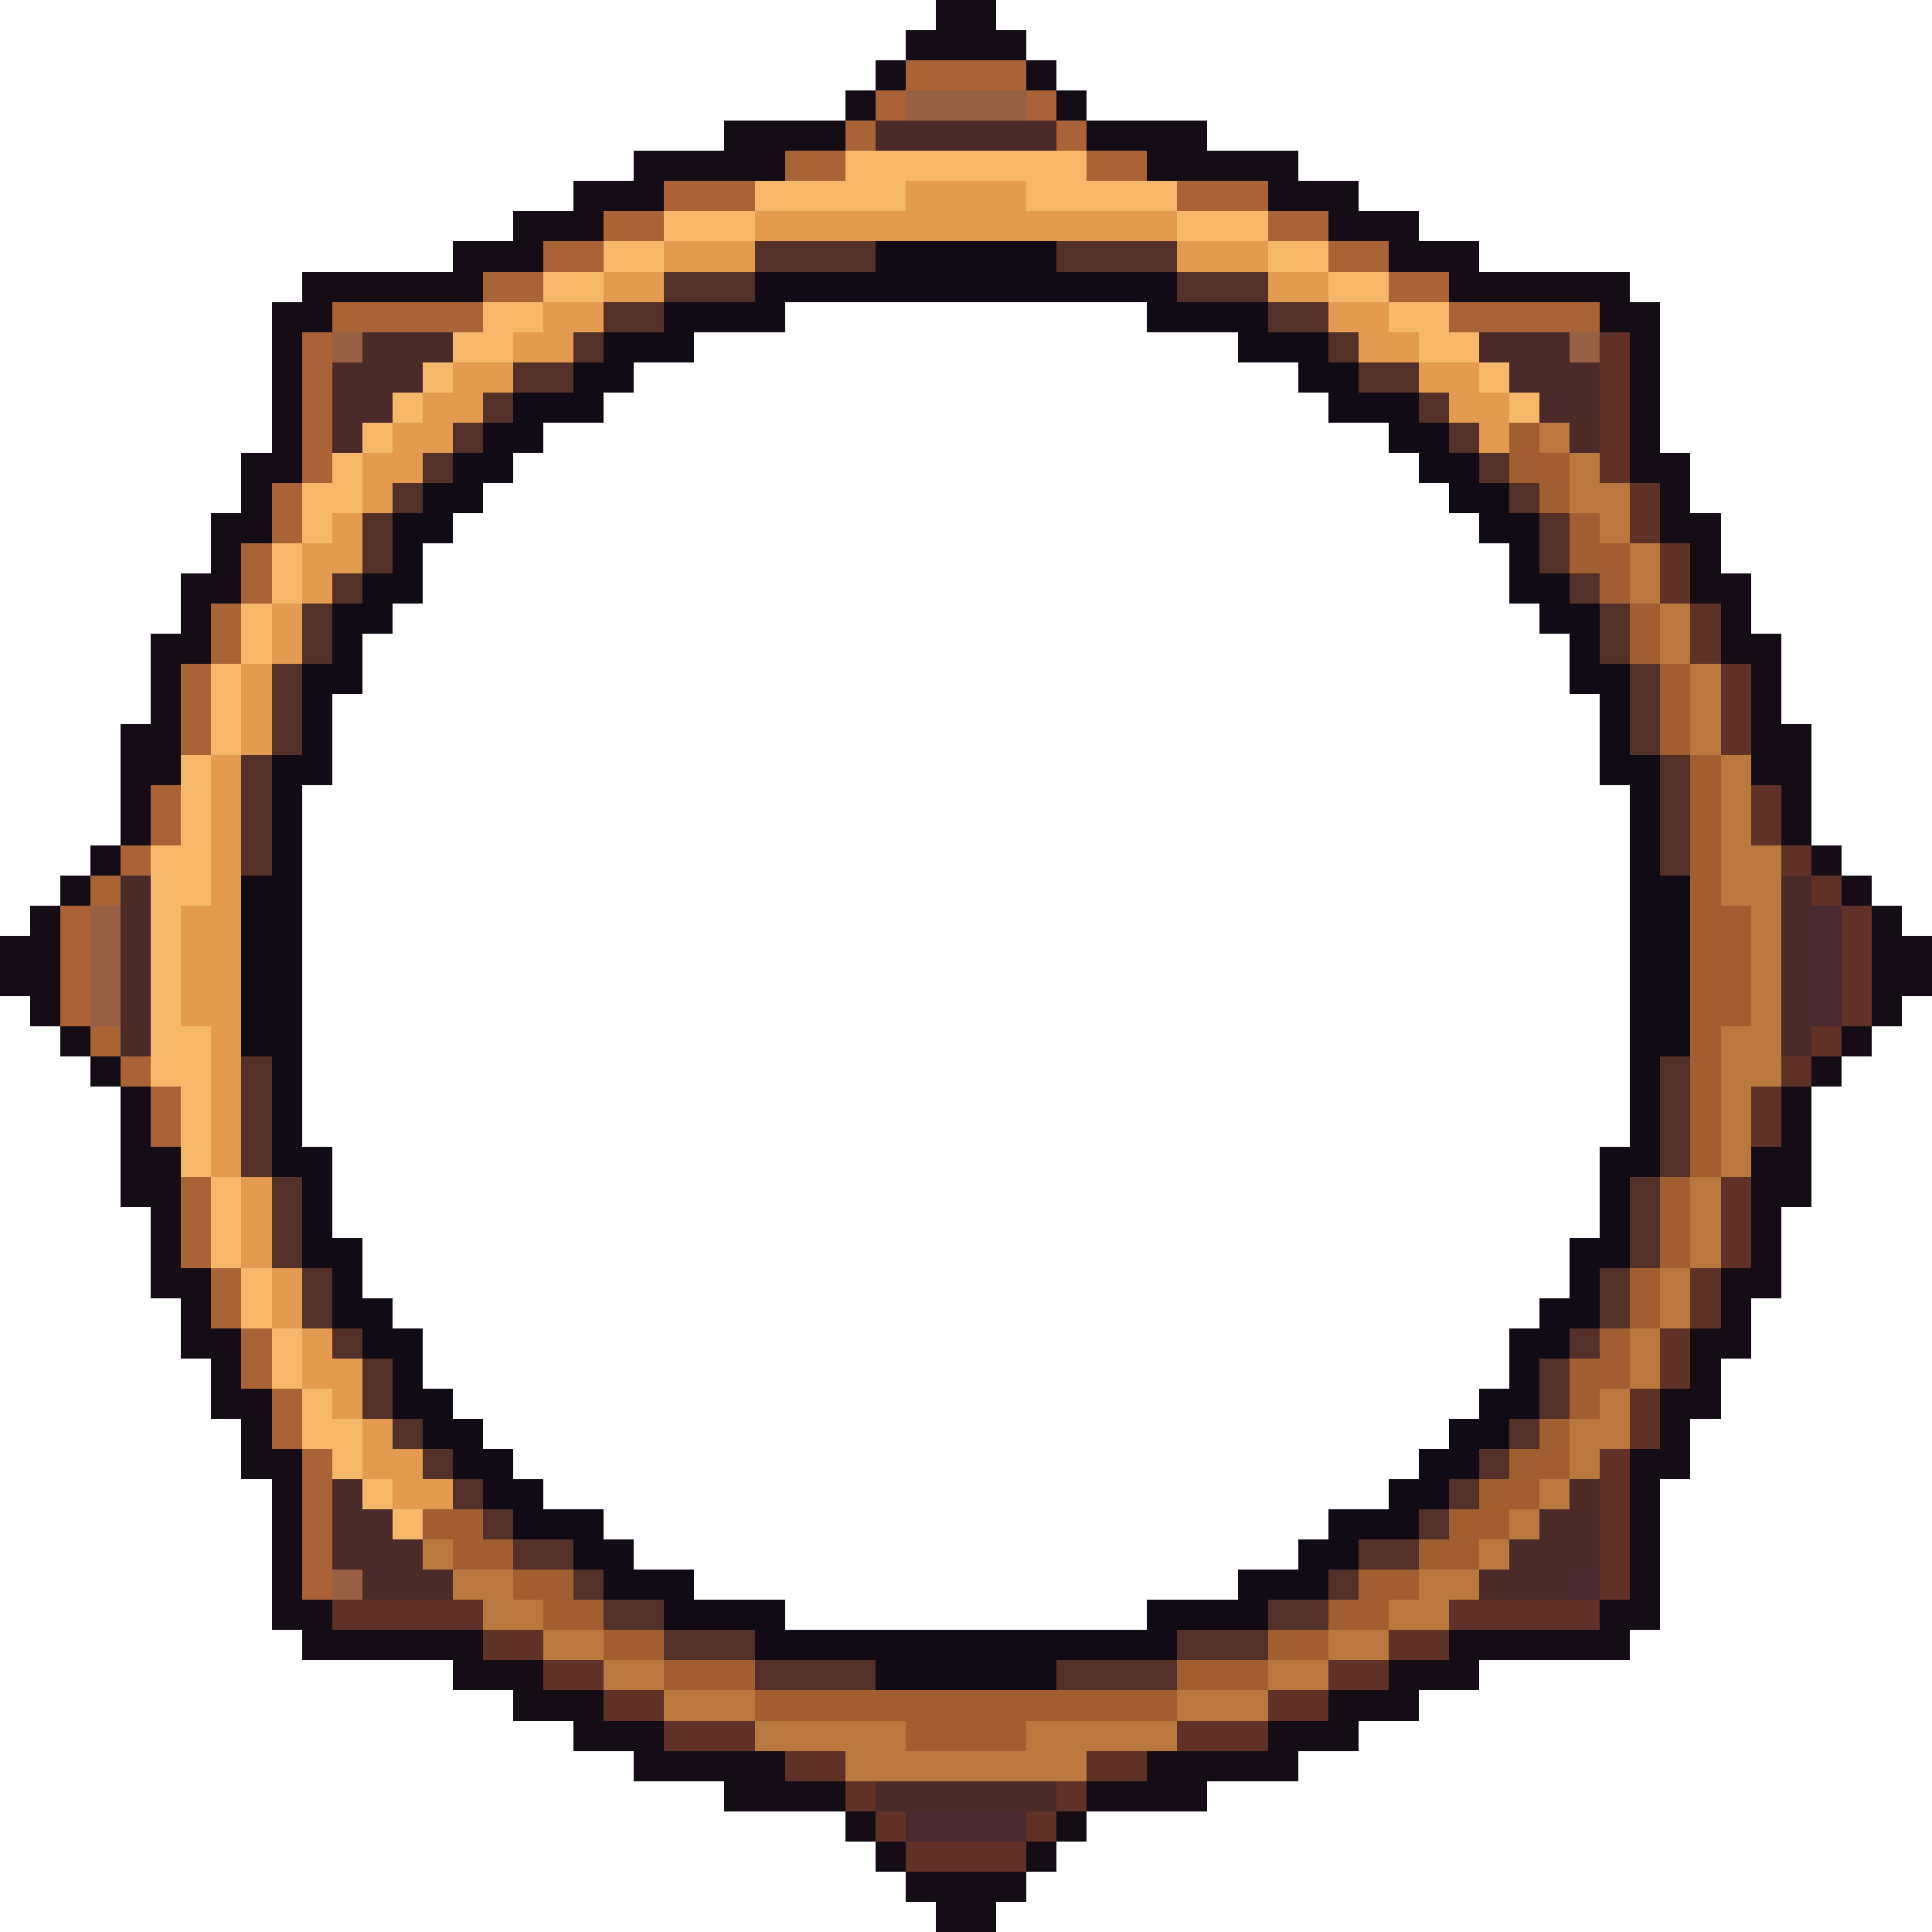
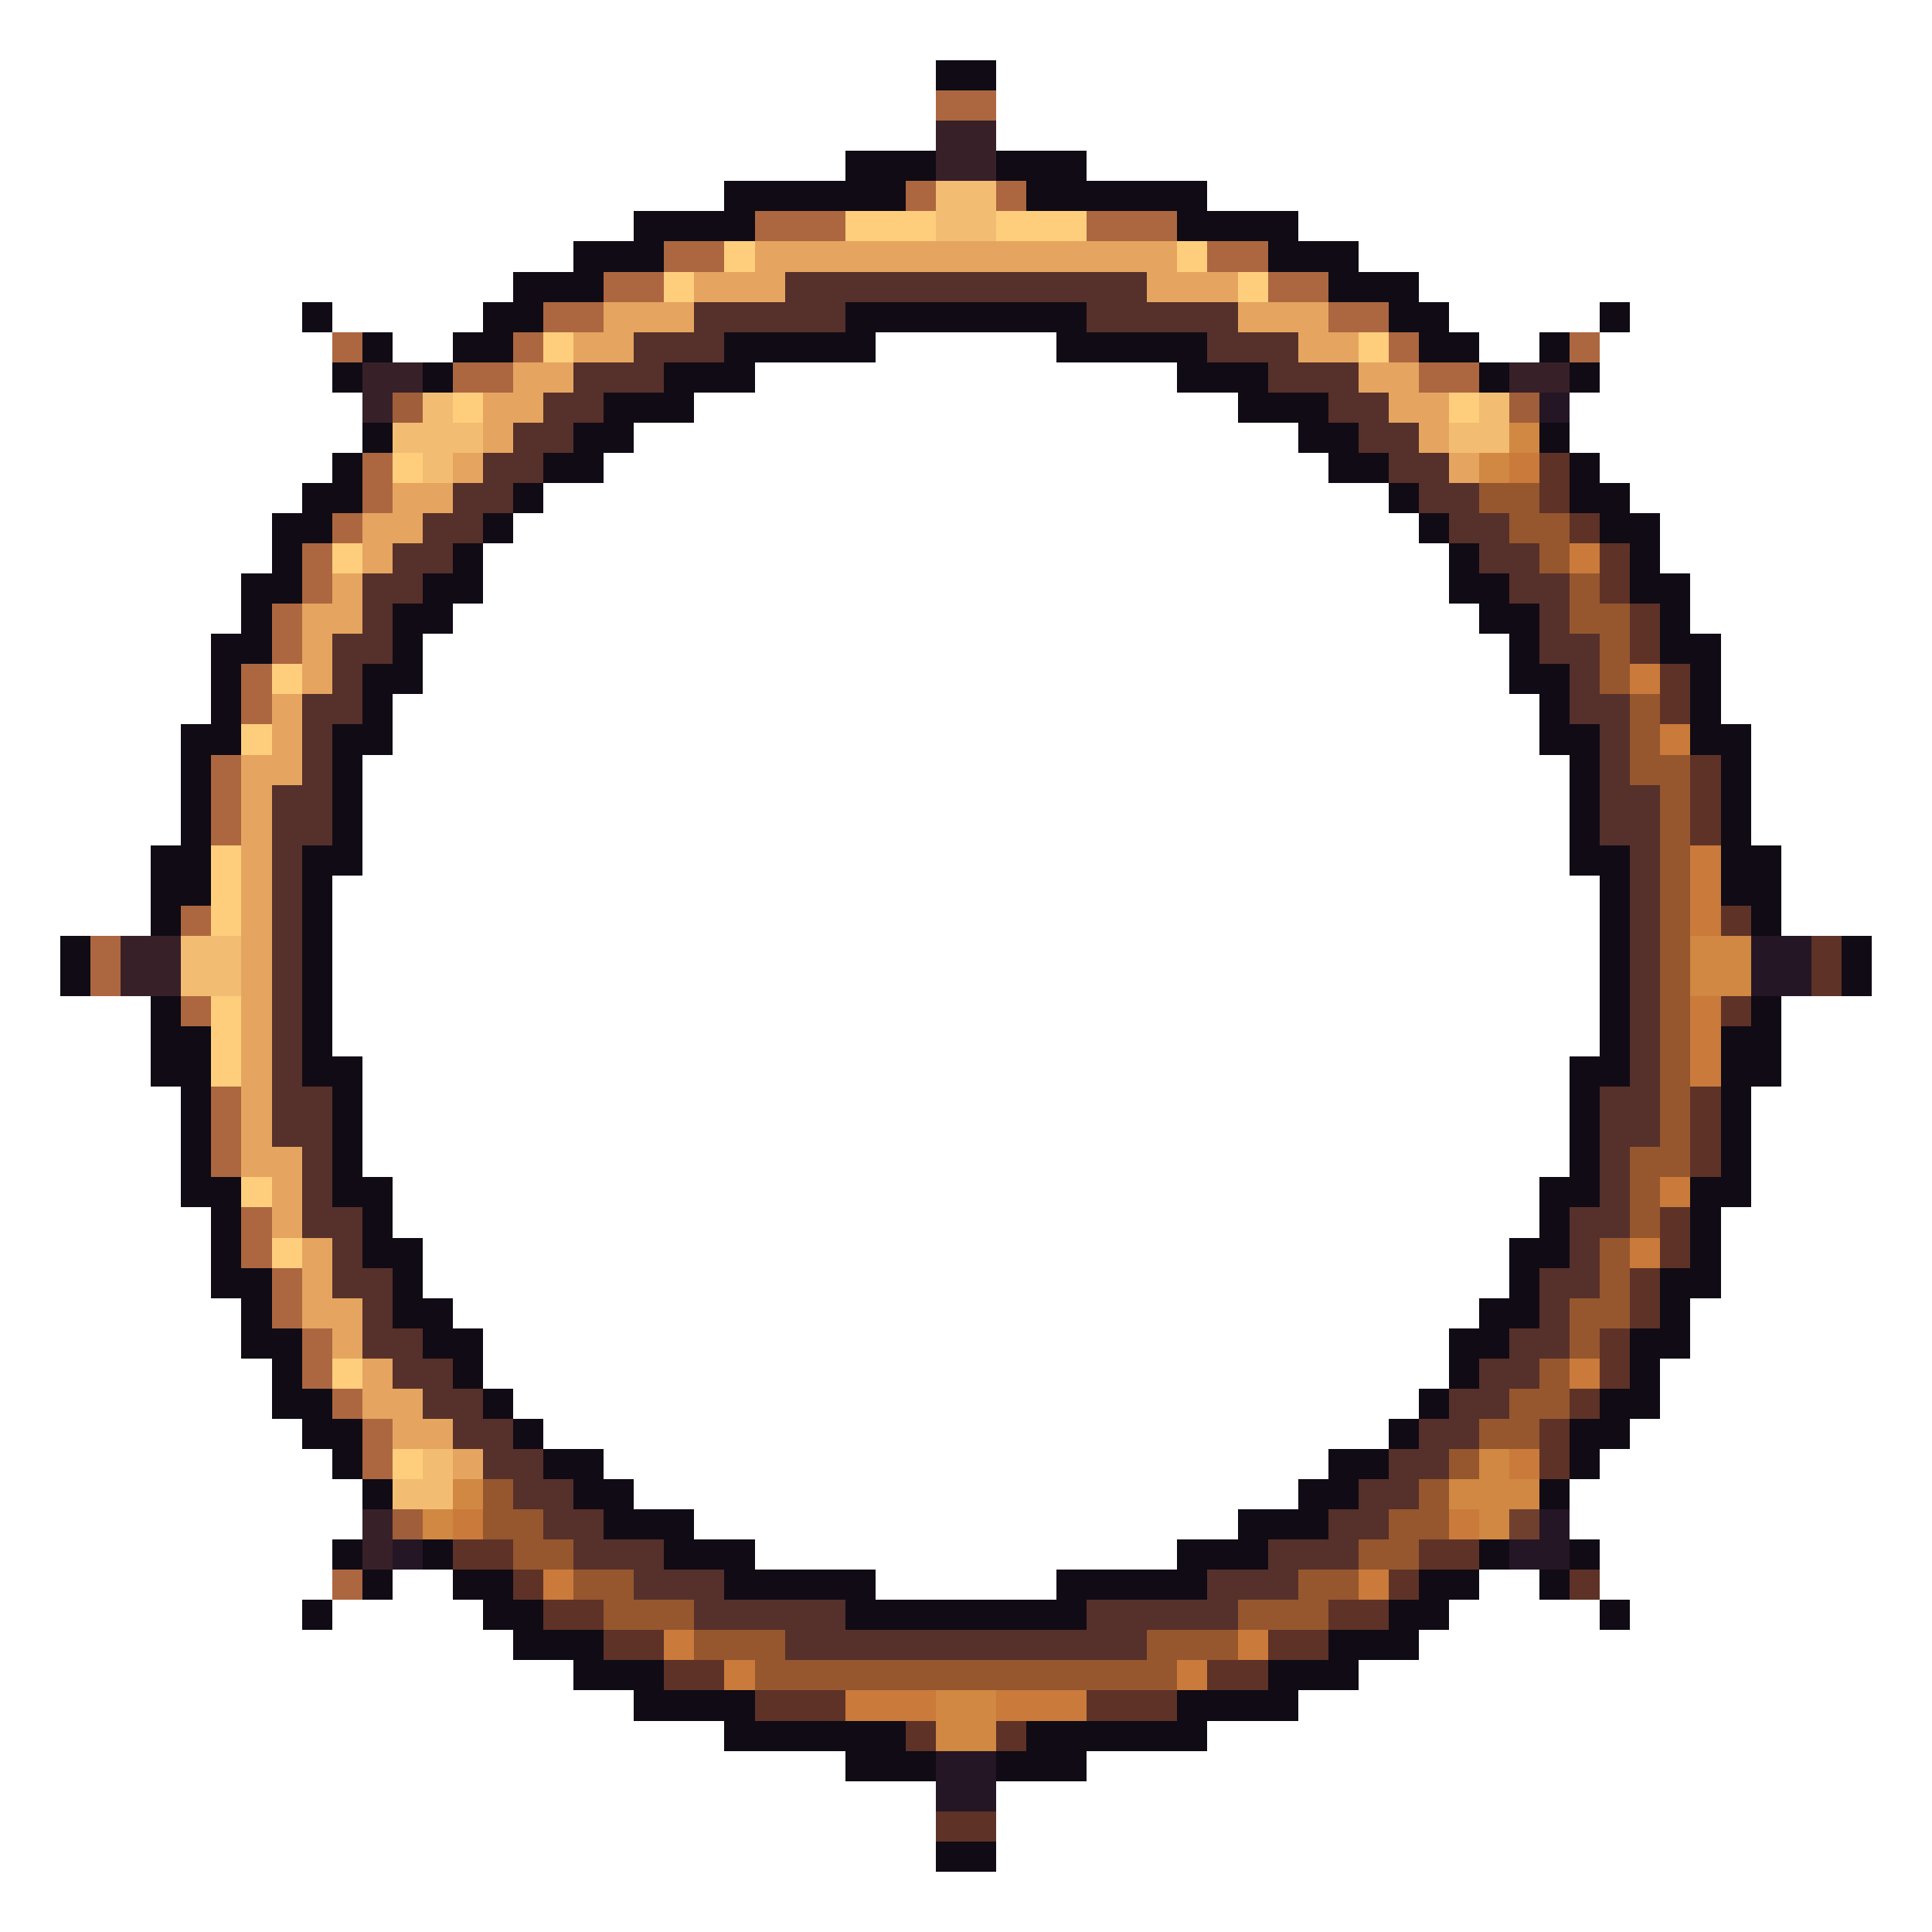
<svg xmlns="http://www.w3.org/2000/svg" viewBox="0 0 64 64" shape-rendering="crispEdges">
-   <path fill="#140d16" d="M31 0h2v1H31zM30 1h4v1H30zM29 2h1v1H29zM34 2h1v1H34zM28 3h1v1H28zM35 3h1v1H35zM24 4h4v1H24zM36 4h4v1H36zM21 5h5v1H21zM38 5h5v1H38zM19 6h3v1H19zM42 6h3v1H42zM17 7h3v1H17zM44 7h3v1H44zM15 8h3v1H15zM46 8h3v1H46zM10 9h6v1H10zM48 9h6v1H48zM9 10h2v1H9zM53 10h2v1H53zM9 11h1v1H9zM54 11h1v1H54zM9 12h1v1H9zM54 12h1v1H54zM9 13h1v1H9zM54 13h1v1H54zM9 14h1v1H9zM54 14h1v1H54zM8 15h2v1H8zM54 15h2v1H54zM8 16h1v1H8zM55 16h1v1H55zM7 17h2v1H7zM55 17h2v1H55zM7 18h1v1H7zM56 18h1v1H56zM6 19h2v1H6zM56 19h2v1H56zM6 20h1v1H6zM57 20h1v1H57zM5 21h2v1H5zM57 21h2v1H57zM5 22h1v1H5zM58 22h1v1H58zM5 23h1v1H5zM58 23h1v1H58zM4 24h2v1H4zM58 24h2v1H58zM4 25h2v1H4zM58 25h2v1H58zM4 26h1v1H4zM59 26h1v1H59zM4 27h1v1H4zM59 27h1v1H59zM3 28h1v1H3zM60 28h1v1H60zM2 29h1v1H2zM61 29h1v1H61zM1 30h1v1H1zM62 30h1v1H62zM0 31h2v1H0zM62 31h2v1H62zM0 32h2v1H0zM62 32h2v1H62zM1 33h1v1H1zM62 33h1v1H62zM2 34h1v1H2zM61 34h1v1H61zM3 35h1v1H3zM60 35h1v1H60zM4 36h1v1H4zM59 36h1v1H59zM4 37h1v1H4zM59 37h1v1H59zM4 38h2v1H4zM58 38h2v1H58zM4 39h2v1H4zM58 39h2v1H58zM5 40h1v1H5zM58 40h1v1H58zM5 41h1v1H5zM58 41h1v1H58zM5 42h2v1H5zM57 42h2v1H57zM6 43h1v1H6zM57 43h1v1H57zM6 44h2v1H6zM56 44h2v1H56zM7 45h1v1H7zM56 45h1v1H56zM7 46h2v1H7zM55 46h2v1H55zM8 47h1v1H8zM55 47h1v1H55zM8 48h2v1H8zM54 48h2v1H54zM9 49h1v1H9zM54 49h1v1H54zM9 50h1v1H9zM54 50h1v1H54zM9 51h1v1H9zM54 51h1v1H54zM9 52h1v1H9zM54 52h1v1H54zM9 53h2v1H9zM53 53h2v1H53zM10 54h6v1H10zM48 54h6v1H48zM15 55h3v1H15zM46 55h3v1H46zM17 56h3v1H17zM44 56h3v1H44zM19 57h3v1H19zM42 57h3v1H42zM21 58h5v1H21zM38 58h5v1H38zM24 59h4v1H24zM36 59h4v1H36zM28 60h1v1H28zM35 60h1v1H35zM29 61h1v1H29zM34 61h1v1H34zM30 62h4v1H30zM31 63h2v1H31z" />
-   <path fill="#aa6337" d="M30 2h4v1H30zM29 3h1v1H29zM34 3h1v1H34zM28 4h1v1H28zM35 4h1v1H35zM26 5h2v1H26zM36 5h2v1H36zM22 6h3v1H22zM39 6h3v1H39zM20 7h2v1H20zM42 7h2v1H42zM18 8h2v1H18zM44 8h2v1H44zM16 9h2v1H16zM46 9h2v1H46zM11 10h5v1H11zM48 10h5v1H48zM10 11h1v1H10zM10 12h1v1H10zM10 13h1v1H10zM10 14h1v1H10zM10 15h1v1H10zM9 16h1v1H9zM9 17h1v1H9zM8 18h1v1H8zM8 19h1v1H8zM7 20h1v1H7zM7 21h1v1H7zM6 22h1v1H6zM6 23h1v1H6zM6 24h1v1H6zM5 26h1v1H5zM5 27h1v1H5zM4 28h1v1H4zM3 29h1v1H3zM2 30h1v1H2zM2 31h1v1H2zM2 32h1v1H2zM2 33h1v1H2zM3 34h1v1H3zM4 35h1v1H4zM5 36h1v1H5zM5 37h1v1H5zM6 39h1v1H6zM6 40h1v1H6zM6 41h1v1H6zM7 42h1v1H7zM7 43h1v1H7zM8 44h1v1H8zM8 45h1v1H8zM9 46h1v1H9zM9 47h1v1H9zM10 48h1v1H10zM10 49h1v1H10zM10 50h1v1H10zM10 51h1v1H10zM10 52h1v1H10z" />
-   <path fill="#986043" d="M30 3h4v1H30zM11 11h1v1H11zM52 11h1v1H52zM3 30h1v1H3zM3 31h1v1H3zM3 32h1v1H3zM3 33h1v1H3zM11 52h1v1H11z" />
-   <path fill="#4a2b2a" d="M29 4h6v1H29zM12 11h3v1H12zM49 11h3v1H49zM11 12h3v1H11zM50 12h3v1H50zM11 13h2v1H11zM51 13h2v1H51zM11 14h1v1H11zM52 14h1v1H52zM4 29h1v1H4zM59 29h1v1H59zM4 30h1v1H4zM59 30h1v1H59zM4 31h1v1H4zM59 31h1v1H59zM4 32h1v1H4zM59 32h1v1H59zM4 33h1v1H4zM59 33h1v1H59zM4 34h1v1H4zM59 34h1v1H59zM11 49h1v1H11zM52 49h1v1H52zM11 50h2v1H11zM51 50h2v1H51zM11 51h3v1H11zM50 51h3v1H50zM12 52h3v1H12zM49 52h3v1H49zM29 59h6v1H29z" />
-   <path fill="#f5b769" d="M28 5h8v1H28zM25 6h5v1H25zM34 6h5v1H34zM22 7h3v1H22zM39 7h3v1H39zM20 8h2v1H20zM42 8h2v1H42zM18 9h2v1H18zM44 9h2v1H44zM16 10h2v1H16zM46 10h2v1H46zM15 11h2v1H15zM47 11h2v1H47zM14 12h1v1H14zM49 12h1v1H49zM13 13h1v1H13zM50 13h1v1H50zM12 14h1v1H12zM11 15h1v1H11zM10 16h2v1H10zM10 17h1v1H10zM9 18h1v1H9zM9 19h1v1H9zM8 20h1v1H8zM8 21h1v1H8zM7 22h1v1H7zM7 23h1v1H7zM7 24h1v1H7zM6 25h1v1H6zM6 26h1v1H6zM6 27h1v1H6zM5 28h2v1H5zM5 29h2v1H5zM5 30h1v1H5zM5 31h1v1H5zM5 32h1v1H5zM5 33h1v1H5zM5 34h2v1H5zM5 35h2v1H5zM6 36h1v1H6zM6 37h1v1H6zM6 38h1v1H6zM7 39h1v1H7zM7 40h1v1H7zM7 41h1v1H7zM8 42h1v1H8zM8 43h1v1H8zM9 44h1v1H9zM9 45h1v1H9zM10 46h1v1H10zM10 47h2v1H10zM11 48h1v1H11zM12 49h1v1H12zM13 50h1v1H13z" />
-   <path fill="#e39b51" d="M30 6h4v1H30zM25 7h14v1H25zM22 8h3v1H22zM39 8h3v1H39zM20 9h2v1H20zM42 9h2v1H42zM18 10h2v1H18zM44 10h2v1H44zM17 11h2v1H17zM45 11h2v1H45zM15 12h2v1H15zM47 12h2v1H47zM14 13h2v1H14zM48 13h2v1H48zM13 14h2v1H13zM49 14h1v1H49zM12 15h2v1H12zM12 16h1v1H12zM11 17h1v1H11zM10 18h2v1H10zM10 19h1v1H10zM9 20h1v1H9zM9 21h1v1H9zM8 22h1v1H8zM8 23h1v1H8zM8 24h1v1H8zM7 25h1v1H7zM7 26h1v1H7zM7 27h1v1H7zM7 28h1v1H7zM7 29h1v1H7zM6 30h2v1H6zM6 31h2v1H6zM6 32h2v1H6zM6 33h2v1H6zM7 34h1v1H7zM7 35h1v1H7zM7 36h1v1H7zM7 37h1v1H7zM7 38h1v1H7zM8 39h1v1H8zM8 40h1v1H8zM8 41h1v1H8zM9 42h1v1H9zM9 43h1v1H9zM10 44h1v1H10zM10 45h2v1H10zM11 46h1v1H11zM12 47h1v1H12zM12 48h2v1H12zM13 49h2v1H13z" />
-   <path fill="#533028" d="M25 8h4v1H25zM35 8h4v1H35zM22 9h3v1H22zM39 9h3v1H39zM20 10h2v1H20zM42 10h2v1H42zM19 11h1v1H19zM44 11h1v1H44zM17 12h2v1H17zM45 12h2v1H45zM16 13h1v1H16zM47 13h1v1H47zM15 14h1v1H15zM48 14h1v1H48zM14 15h1v1H14zM49 15h1v1H49zM13 16h1v1H13zM50 16h1v1H50zM12 17h1v1H12zM51 17h1v1H51zM12 18h1v1H12zM51 18h1v1H51zM11 19h1v1H11zM52 19h1v1H52zM10 20h1v1H10zM53 20h1v1H53zM10 21h1v1H10zM53 21h1v1H53zM9 22h1v1H9zM54 22h1v1H54zM9 23h1v1H9zM54 23h1v1H54zM9 24h1v1H9zM54 24h1v1H54zM8 25h1v1H8zM55 25h1v1H55zM8 26h1v1H8zM55 26h1v1H55zM8 27h1v1H8zM55 27h1v1H55zM8 28h1v1H8zM55 28h1v1H55zM8 35h1v1H8zM55 35h1v1H55zM8 36h1v1H8zM55 36h1v1H55zM8 37h1v1H8zM55 37h1v1H55zM8 38h1v1H8zM55 38h1v1H55zM9 39h1v1H9zM54 39h1v1H54zM9 40h1v1H9zM54 40h1v1H54zM9 41h1v1H9zM54 41h1v1H54zM10 42h1v1H10zM53 42h1v1H53zM10 43h1v1H10zM53 43h1v1H53zM11 44h1v1H11zM52 44h1v1H52zM12 45h1v1H12zM51 45h1v1H51zM12 46h1v1H12zM51 46h1v1H51zM13 47h1v1H13zM50 47h1v1H50zM14 48h1v1H14zM49 48h1v1H49zM15 49h1v1H15zM48 49h1v1H48zM16 50h1v1H16zM47 50h1v1H47zM17 51h2v1H17zM45 51h2v1H45zM19 52h1v1H19zM44 52h1v1H44zM20 53h2v1H20zM42 53h2v1H42zM22 54h3v1H22zM39 54h3v1H39zM25 55h4v1H25zM35 55h4v1H35z" />
-   <path fill="#100b15" d="M29 8h6v1H29zM25 9h14v1H25zM22 10h4v1H22zM38 10h4v1H38zM20 11h3v1H20zM41 11h3v1H41zM19 12h2v1H19zM43 12h2v1H43zM17 13h3v1H17zM44 13h3v1H44zM16 14h2v1H16zM46 14h2v1H46zM15 15h2v1H15zM47 15h2v1H47zM14 16h2v1H14zM48 16h2v1H48zM13 17h2v1H13zM49 17h2v1H49zM13 18h1v1H13zM50 18h1v1H50zM12 19h2v1H12zM50 19h2v1H50zM11 20h2v1H11zM51 20h2v1H51zM11 21h1v1H11zM52 21h1v1H52zM10 22h2v1H10zM52 22h2v1H52zM10 23h1v1H10zM53 23h1v1H53zM10 24h1v1H10zM53 24h1v1H53zM9 25h2v1H9zM53 25h2v1H53zM9 26h1v1H9zM54 26h1v1H54zM9 27h1v1H9zM54 27h1v1H54zM9 28h1v1H9zM54 28h1v1H54zM8 29h2v1H8zM54 29h2v1H54zM8 30h2v1H8zM54 30h2v1H54zM8 31h2v1H8zM54 31h2v1H54zM8 32h2v1H8zM54 32h2v1H54zM8 33h2v1H8zM54 33h2v1H54zM8 34h2v1H8zM54 34h2v1H54zM9 35h1v1H9zM54 35h1v1H54zM9 36h1v1H9zM54 36h1v1H54zM9 37h1v1H9zM54 37h1v1H54zM9 38h2v1H9zM53 38h2v1H53zM10 39h1v1H10zM53 39h1v1H53zM10 40h1v1H10zM53 40h1v1H53zM10 41h2v1H10zM52 41h2v1H52zM11 42h1v1H11zM52 42h1v1H52zM11 43h2v1H11zM51 43h2v1H51zM12 44h2v1H12zM50 44h2v1H50zM13 45h1v1H13zM50 45h1v1H50zM13 46h2v1H13zM49 46h2v1H49zM14 47h2v1H14zM48 47h2v1H48zM15 48h2v1H15zM47 48h2v1H47zM16 49h2v1H16zM46 49h2v1H46zM17 50h3v1H17zM44 50h3v1H44zM19 51h2v1H19zM43 51h2v1H43zM20 52h3v1H20zM41 52h3v1H41zM22 53h4v1H22zM38 53h4v1H38zM25 54h14v1H25zM29 55h6v1H29z" />
-   <path fill="#603126" d="M53 11h1v1H53zM53 12h1v1H53zM53 13h1v1H53zM53 14h1v1H53zM53 15h1v1H53zM54 16h1v1H54zM54 17h1v1H54zM55 18h1v1H55zM55 19h1v1H55zM56 20h1v1H56zM56 21h1v1H56zM57 22h1v1H57zM57 23h1v1H57zM57 24h1v1H57zM58 26h1v1H58zM58 27h1v1H58zM59 28h1v1H59zM60 29h1v1H60zM61 30h1v1H61zM61 31h1v1H61zM61 32h1v1H61zM61 33h1v1H61zM60 34h1v1H60zM59 35h1v1H59zM58 36h1v1H58zM58 37h1v1H58zM57 39h1v1H57zM57 40h1v1H57zM57 41h1v1H57zM56 42h1v1H56zM56 43h1v1H56zM55 44h1v1H55zM55 45h1v1H55zM54 46h1v1H54zM54 47h1v1H54zM53 48h1v1H53zM53 49h1v1H53zM53 50h1v1H53zM53 51h1v1H53zM53 52h1v1H53zM11 53h5v1H11zM48 53h5v1H48zM16 54h2v1H16zM46 54h2v1H46zM18 55h2v1H18zM44 55h2v1H44zM20 56h2v1H20zM42 56h2v1H42zM22 57h3v1H22zM39 57h3v1H39zM26 58h2v1H26zM36 58h2v1H36zM28 59h1v1H28zM35 59h1v1H35zM29 60h1v1H29zM34 60h1v1H34zM30 61h4v1H30z" />
-   <path fill="#a15f31" d="M50 14h1v1H50zM50 15h2v1H50zM51 16h1v1H51zM52 17h1v1H52zM52 18h2v1H52zM53 19h1v1H53zM54 20h1v1H54zM54 21h1v1H54zM55 22h1v1H55zM55 23h1v1H55zM55 24h1v1H55zM56 25h1v1H56zM56 26h1v1H56zM56 27h1v1H56zM56 28h1v1H56zM56 29h1v1H56zM56 30h2v1H56zM56 31h2v1H56zM56 32h2v1H56zM56 33h2v1H56zM56 34h1v1H56zM56 35h1v1H56zM56 36h1v1H56zM56 37h1v1H56zM56 38h1v1H56zM55 39h1v1H55zM55 40h1v1H55zM55 41h1v1H55zM54 42h1v1H54zM54 43h1v1H54zM53 44h1v1H53zM52 45h2v1H52zM52 46h1v1H52zM51 47h1v1H51zM50 48h2v1H50zM49 49h2v1H49zM14 50h2v1H14zM48 50h2v1H48zM15 51h2v1H15zM47 51h2v1H47zM17 52h2v1H17zM45 52h2v1H45zM18 53h2v1H18zM44 53h2v1H44zM20 54h2v1H20zM42 54h2v1H42zM22 55h3v1H22zM39 55h3v1H39zM25 56h14v1H25zM30 57h4v1H30z" />
-   <path fill="#b9783e" d="M51 14h1v1H51zM52 15h1v1H52zM52 16h2v1H52zM53 17h1v1H53zM54 18h1v1H54zM54 19h1v1H54zM55 20h1v1H55zM55 21h1v1H55zM56 22h1v1H56zM56 23h1v1H56zM56 24h1v1H56zM57 25h1v1H57zM57 26h1v1H57zM57 27h1v1H57zM57 28h2v1H57zM57 29h2v1H57zM58 30h1v1H58zM58 31h1v1H58zM58 32h1v1H58zM58 33h1v1H58zM57 34h2v1H57zM57 35h2v1H57zM57 36h1v1H57zM57 37h1v1H57zM57 38h1v1H57zM56 39h1v1H56zM56 40h1v1H56zM56 41h1v1H56zM55 42h1v1H55zM55 43h1v1H55zM54 44h1v1H54zM54 45h1v1H54zM53 46h1v1H53zM52 47h2v1H52zM52 48h1v1H52zM51 49h1v1H51zM50 50h1v1H50zM14 51h1v1H14zM49 51h1v1H49zM15 52h2v1H15zM47 52h2v1H47zM16 53h2v1H16zM46 53h2v1H46zM18 54h2v1H18zM44 54h2v1H44zM20 55h2v1H20zM42 55h2v1H42zM22 56h3v1H22zM39 56h3v1H39zM25 57h5v1H25zM34 57h5v1H34zM28 58h8v1H28z" />
-   <path fill="#4b2b32" d="M60 30h1v1H60zM60 31h1v1H60zM60 32h1v1H60zM60 33h1v1H60zM52 52h1v1H52zM30 60h4v1H30z" />
+   <path fill="#100b15" d="M31 2h2v1H31zM28 5h3v1H28zM33 5h3v1H33zM24 6h6v1H24zM34 6h6v1H34zM21 7h4v1H21zM39 7h4v1H39zM19 8h3v1H19zM42 8h3v1H42zM17 9h3v1H17zM44 9h3v1H44zM10 10h1v1H10zM16 10h2v1H16zM46 10h2v1H46zM53 10h1v1H53zM12 11h1v1H12zM15 11h2v1H15zM47 11h2v1H47zM51 11h1v1H51zM11 12h1v1H11zM14 12h1v1H14zM49 12h1v1H49zM52 12h1v1H52zM12 14h1v1H12zM51 14h1v1H51zM11 15h1v1H11zM52 15h1v1H52zM10 16h2v1H10zM52 16h2v1H52zM9 17h2v1H9zM53 17h2v1H53zM9 18h1v1H9zM54 18h1v1H54zM8 19h2v1H8zM54 19h2v1H54zM8 20h1v1H8zM55 20h1v1H55zM7 21h2v1H7zM55 21h2v1H55zM7 22h1v1H7zM56 22h1v1H56zM7 23h1v1H7zM56 23h1v1H56zM6 24h2v1H6zM56 24h2v1H56zM6 25h1v1H6zM57 25h1v1H57zM6 26h1v1H6zM57 26h1v1H57zM6 27h1v1H6zM57 27h1v1H57zM5 28h2v1H5zM57 28h2v1H57zM5 29h2v1H5zM57 29h2v1H57zM5 30h1v1H5zM58 30h1v1H58zM2 31h1v1H2zM61 31h1v1H61zM2 32h1v1H2zM61 32h1v1H61zM5 33h1v1H5zM58 33h1v1H58zM5 34h2v1H5zM57 34h2v1H57zM5 35h2v1H5zM57 35h2v1H57zM6 36h1v1H6zM57 36h1v1H57zM6 37h1v1H6zM57 37h1v1H57zM6 38h1v1H6zM57 38h1v1H57zM6 39h2v1H6zM56 39h2v1H56zM7 40h1v1H7zM56 40h1v1H56zM7 41h1v1H7zM56 41h1v1H56zM7 42h2v1H7zM55 42h2v1H55zM8 43h1v1H8zM55 43h1v1H55zM8 44h2v1H8zM54 44h2v1H54zM9 45h1v1H9zM54 45h1v1H54zM9 46h2v1H9zM53 46h2v1H53zM10 47h2v1H10zM52 47h2v1H52zM11 48h1v1H11zM52 48h1v1H52zM12 49h1v1H12zM51 49h1v1H51zM11 51h1v1H11zM14 51h1v1H14zM49 51h1v1H49zM52 51h1v1H52zM12 52h1v1H12zM15 52h2v1H15zM47 52h2v1H47zM51 52h1v1H51zM10 53h1v1H10zM16 53h2v1H16zM46 53h2v1H46zM53 53h1v1H53zM17 54h3v1H17zM44 54h3v1H44zM19 55h3v1H19zM42 55h3v1H42zM21 56h4v1H21zM39 56h4v1H39zM24 57h6v1H24zM34 57h6v1H34zM28 58h3v1H28zM33 58h3v1H33zM31 61h2v1H31z" />
+   <path fill="#ac6740" d="M31 3h2v1H31zM30 6h1v1H30zM33 6h1v1H33zM25 7h3v1H25zM36 7h3v1H36zM22 8h2v1H22zM40 8h2v1H40zM20 9h2v1H20zM42 9h2v1H42zM18 10h2v1H18zM44 10h2v1H44zM11 11h1v1H11zM17 11h1v1H17zM46 11h1v1H46zM52 11h1v1H52zM15 12h2v1H15zM47 12h2v1H47zM12 15h1v1H12zM12 16h1v1H12zM11 17h1v1H11zM10 18h1v1H10zM10 19h1v1H10zM9 20h1v1H9zM9 21h1v1H9zM8 22h1v1H8zM8 23h1v1H8zM7 25h1v1H7zM7 26h1v1H7zM7 27h1v1H7zM6 30h1v1H6zM3 31h1v1H3zM3 32h1v1H3zM6 33h1v1H6zM7 36h1v1H7zM7 37h1v1H7zM7 38h1v1H7zM8 40h1v1H8zM8 41h1v1H8zM9 42h1v1H9zM9 43h1v1H9zM10 44h1v1H10zM10 45h1v1H10zM11 46h1v1H11zM12 47h1v1H12zM12 48h1v1H12zM11 52h1v1H11z" />
+   <path fill="#382029" d="M31 4h2v1H31zM31 5h2v1H31zM12 12h2v1H12zM50 12h2v1H50zM12 13h1v1H12zM4 31h2v1H4zM4 32h2v1H4zM12 50h1v1H12zM12 51h1v1H12z" />
+   <path fill="#f2bd72" d="M31 6h2v1H31zM31 7h2v1H31zM14 13h1v1H14zM49 13h1v1H49zM13 14h3v1H13zM48 14h2v1H48zM14 15h1v1H14zM6 31h2v1H6zM6 32h2v1H6zM14 48h1v1H14zM13 49h2v1H13z" />
+   <path fill="#ffce7c" d="M28 7h3v1H28zM33 7h3v1H33zM24 8h1v1H24zM39 8h1v1H39zM22 9h1v1H22zM41 9h1v1H41zM18 11h1v1H18zM45 11h1v1H45zM15 13h1v1H15zM48 13h1v1H48zM13 15h1v1H13zM11 18h1v1H11zM9 22h1v1H9zM8 24h1v1H8zM7 28h1v1H7zM7 29h1v1H7zM7 30h1v1H7zM7 33h1v1H7zM7 34h1v1H7zM7 35h1v1H7zM8 39h1v1H8zM9 41h1v1H9zM11 45h1v1H11zM13 48h1v1H13z" />
+   <path fill="#e5a560" d="M25 8h14v1H25zM23 9h3v1H23zM38 9h3v1H38zM20 10h3v1H20zM41 10h3v1H41zM19 11h2v1H19zM43 11h2v1H43zM17 12h2v1H17zM45 12h2v1H45zM16 13h2v1H16zM46 13h2v1H46zM16 14h1v1H16zM47 14h1v1H47zM15 15h1v1H15zM48 15h1v1H48zM13 16h2v1H13zM12 17h2v1H12zM12 18h1v1H12zM11 19h1v1H11zM10 20h2v1H10zM10 21h1v1H10zM10 22h1v1H10zM9 23h1v1H9zM9 24h1v1H9zM8 25h2v1H8zM8 26h1v1H8zM8 27h1v1H8zM8 28h1v1H8zM8 29h1v1H8zM8 30h1v1H8zM8 31h1v1H8zM8 32h1v1H8zM8 33h1v1H8zM8 34h1v1H8zM8 35h1v1H8zM8 36h1v1H8zM8 37h1v1H8zM8 38h2v1H8zM9 39h1v1H9zM9 40h1v1H9zM10 41h1v1H10zM10 42h1v1H10zM10 43h2v1H10zM11 44h1v1H11zM12 45h1v1H12zM12 46h2v1H12zM13 47h2v1H13zM15 48h1v1H15z" />
+   <path fill="#56302a" d="M26 9h12v1H26zM23 10h5v1H23zM36 10h5v1H36zM21 11h3v1H21zM40 11h3v1H40zM19 12h3v1H19zM42 12h3v1H42zM18 13h2v1H18zM44 13h2v1H44zM17 14h2v1H17zM45 14h2v1H45zM16 15h2v1H16zM46 15h2v1H46zM15 16h2v1H15zM47 16h2v1H47zM14 17h2v1H14zM48 17h2v1H48zM13 18h2v1H13zM49 18h2v1H49zM12 19h2v1H12zM50 19h2v1H50zM12 20h1v1H12zM51 20h1v1H51zM11 21h2v1H11zM51 21h2v1H51zM11 22h1v1H11zM52 22h1v1H52zM10 23h2v1H10zM52 23h2v1H52zM10 24h1v1H10zM53 24h1v1H53zM10 25h1v1H10zM53 25h1v1H53zM9 26h2v1H9zM53 26h2v1H53zM9 27h2v1H9zM53 27h2v1H53zM9 28h1v1H9zM54 28h1v1H54zM9 29h1v1H9zM54 29h1v1H54zM9 30h1v1H9zM54 30h1v1H54zM9 31h1v1H9zM54 31h1v1H54zM9 32h1v1H9zM54 32h1v1H54zM9 33h1v1H9zM54 33h1v1H54zM9 34h1v1H9zM54 34h1v1H54zM9 35h1v1H9zM54 35h1v1H54zM9 36h2v1H9zM53 36h2v1H53zM9 37h2v1H9zM53 37h2v1H53zM10 38h1v1H10zM53 38h1v1H53zM10 39h1v1H10zM53 39h1v1H53zM10 40h2v1H10zM52 40h2v1H52zM11 41h1v1H11zM52 41h1v1H52zM11 42h2v1H11zM51 42h2v1H51zM12 43h1v1H12zM51 43h1v1H51zM12 44h2v1H12zM50 44h2v1H50zM13 45h2v1H13zM49 45h2v1H49zM14 46h2v1H14zM48 46h2v1H48zM15 47h2v1H15zM47 47h2v1H47zM16 48h2v1H16zM46 48h2v1H46zM17 49h2v1H17zM45 49h2v1H45zM18 50h2v1H18zM44 50h2v1H44zM19 51h3v1H19zM42 51h3v1H42zM21 52h3v1H21zM40 52h3v1H40zM23 53h5v1H23zM36 53h5v1H36zM26 54h12v1H26z" />
+   <path fill="#110b16" d="M28 10h8v1H28zM24 11h5v1H24zM35 11h5v1H35zM22 12h3v1H22zM39 12h3v1H39zM20 13h3v1H20zM41 13h3v1H41zM19 14h2v1H19zM43 14h2v1H43zM18 15h2v1H18zM44 15h2v1H44zM17 16h1v1H17zM46 16h1v1H46zM16 17h1v1H16zM47 17h1v1H47zM15 18h1v1H15zM48 18h1v1H48zM14 19h2v1H14zM48 19h2v1H48zM13 20h2v1H13zM49 20h2v1H49zM13 21h1v1H13zM50 21h1v1H50zM12 22h2v1H12zM50 22h2v1H50zM12 23h1v1H12zM51 23h1v1H51zM11 24h2v1H11zM51 24h2v1H51zM11 25h1v1H11zM52 25h1v1H52zM11 26h1v1H11zM52 26h1v1H52zM11 27h1v1H11zM52 27h1v1H52zM10 28h2v1H10zM52 28h2v1H52zM10 29h1v1H10zM53 29h1v1H53zM10 30h1v1H10zM53 30h1v1H53zM10 31h1v1H10zM53 31h1v1H53zM10 32h1v1H10zM53 32h1v1H53zM10 33h1v1H10zM53 33h1v1H53zM10 34h1v1H10zM53 34h1v1H53zM10 35h2v1H10zM52 35h2v1H52zM11 36h1v1H11zM52 36h1v1H52zM11 37h1v1H11zM52 37h1v1H52zM11 38h1v1H11zM52 38h1v1H52zM11 39h2v1H11zM51 39h2v1H51zM12 40h1v1H12zM51 40h1v1H51zM12 41h2v1H12zM50 41h2v1H50zM13 42h1v1H13zM50 42h1v1H50zM13 43h2v1H13zM49 43h2v1H49zM14 44h2v1H14zM48 44h2v1H48zM15 45h1v1H15zM48 45h1v1H48zM16 46h1v1H16zM47 46h1v1H47zM17 47h1v1H17zM46 47h1v1H46zM18 48h2v1H18zM44 48h2v1H44zM19 49h2v1H19zM43 49h2v1H43zM20 50h3v1H20zM41 50h3v1H41zM22 51h3v1H22zM39 51h3v1H39zM24 52h5v1H24zM35 52h5v1H35zM28 53h8v1H28z" />
+   <path fill="#a15e3a" d="M13 13h1v1H13zM50 13h1v1H50zM13 50h1v1H13z" />
+   <path fill="#251626" d="M51 13h1v1H51zM58 31h2v1H58zM58 32h2v1H58zM51 50h1v1H51zM13 51h1v1H13zM50 51h2v1H50zM31 58h2v1H31zM31 59h2v1H31z" />
+   <path fill="#d08842" d="M50 14h1v1H50zM49 15h1v1H49zM56 31h2v1H56zM56 32h2v1H56zM49 48h1v1H49zM15 49h1v1H15zM48 49h3v1H48zM14 50h1v1H14zM49 50h1v1H49zM31 56h2v1H31zM31 57h2v1H31z" />
+   <path fill="#ca7a3a" d="M50 15h1v1H50zM52 18h1v1H52zM54 22h1v1H54zM55 24h1v1H55zM56 28h1v1H56zM56 29h1v1H56zM56 30h1v1H56zM56 33h1v1H56zM56 34h1v1H56zM56 35h1v1H56zM55 39h1v1H55zM54 41h1v1H54zM52 45h1v1H52zM50 48h1v1H50zM15 50h1v1H15zM48 50h1v1H48zM18 52h1v1H18zM45 52h1v1H45zM22 54h1v1H22zM41 54h1v1H41zM24 55h1v1H24zM39 55h1v1H39zM28 56h3v1H28zM33 56h3v1H33z" />
+   <path fill="#5e3227" d="M51 15h1v1H51zM51 16h1v1H51zM52 17h1v1H52zM53 18h1v1H53zM53 19h1v1H53zM54 20h1v1H54zM54 21h1v1H54zM55 22h1v1H55zM55 23h1v1H55zM56 25h1v1H56zM56 26h1v1H56zM56 27h1v1H56zM57 30h1v1H57zM60 31h1v1H60zM60 32h1v1H60zM57 33h1v1H57zM56 36h1v1H56zM56 37h1v1H56zM56 38h1v1H56zM55 40h1v1H55zM55 41h1v1H55zM54 42h1v1H54zM54 43h1v1H54zM53 44h1v1H53zM53 45h1v1H53zM52 46h1v1H52zM51 47h1v1H51zM51 48h1v1H51zM15 51h2v1H15zM47 51h2v1H47zM17 52h1v1H17zM46 52h1v1H46zM52 52h1v1H52zM18 53h2v1H18zM44 53h2v1H44zM20 54h2v1H20zM42 54h2v1H42zM22 55h2v1H22zM40 55h2v1H40zM25 56h3v1H25zM36 56h3v1H36zM30 57h1v1H30zM33 57h1v1H33zM31 60h2v1H31z" />
+   <path fill="#96572f" d="M49 16h2v1H49zM50 17h2v1H50zM51 18h1v1H51zM52 19h1v1H52zM52 20h2v1H52zM53 21h1v1H53zM53 22h1v1H53zM54 23h1v1H54zM54 24h1v1H54zM54 25h2v1H54zM55 26h1v1H55zM55 27h1v1H55zM55 28h1v1H55zM55 29h1v1H55zM55 30h1v1H55zM55 31h1v1H55zM55 32h1v1H55zM55 33h1v1H55zM55 34h1v1H55zM55 35h1v1H55zM55 36h1v1H55zM55 37h1v1H55zM54 38h2v1H54zM54 39h1v1H54zM54 40h1v1H54zM53 41h1v1H53zM53 42h1v1H53zM52 43h2v1H52zM52 44h1v1H52zM51 45h1v1H51zM50 46h2v1H50zM49 47h2v1H49zM48 48h1v1H48zM16 49h1v1H16zM47 49h1v1H47zM16 50h2v1H16zM46 50h2v1H46zM17 51h2v1H17zM45 51h2v1H45zM19 52h2v1H19zM43 52h2v1H43zM20 53h3v1H20zM41 53h3v1H41zM23 54h3v1H23zM38 54h3v1H38zM25 55h14v1H25z" />
+   <path fill="#70402e" d="M50 50h1v1H50z" />
</svg>
